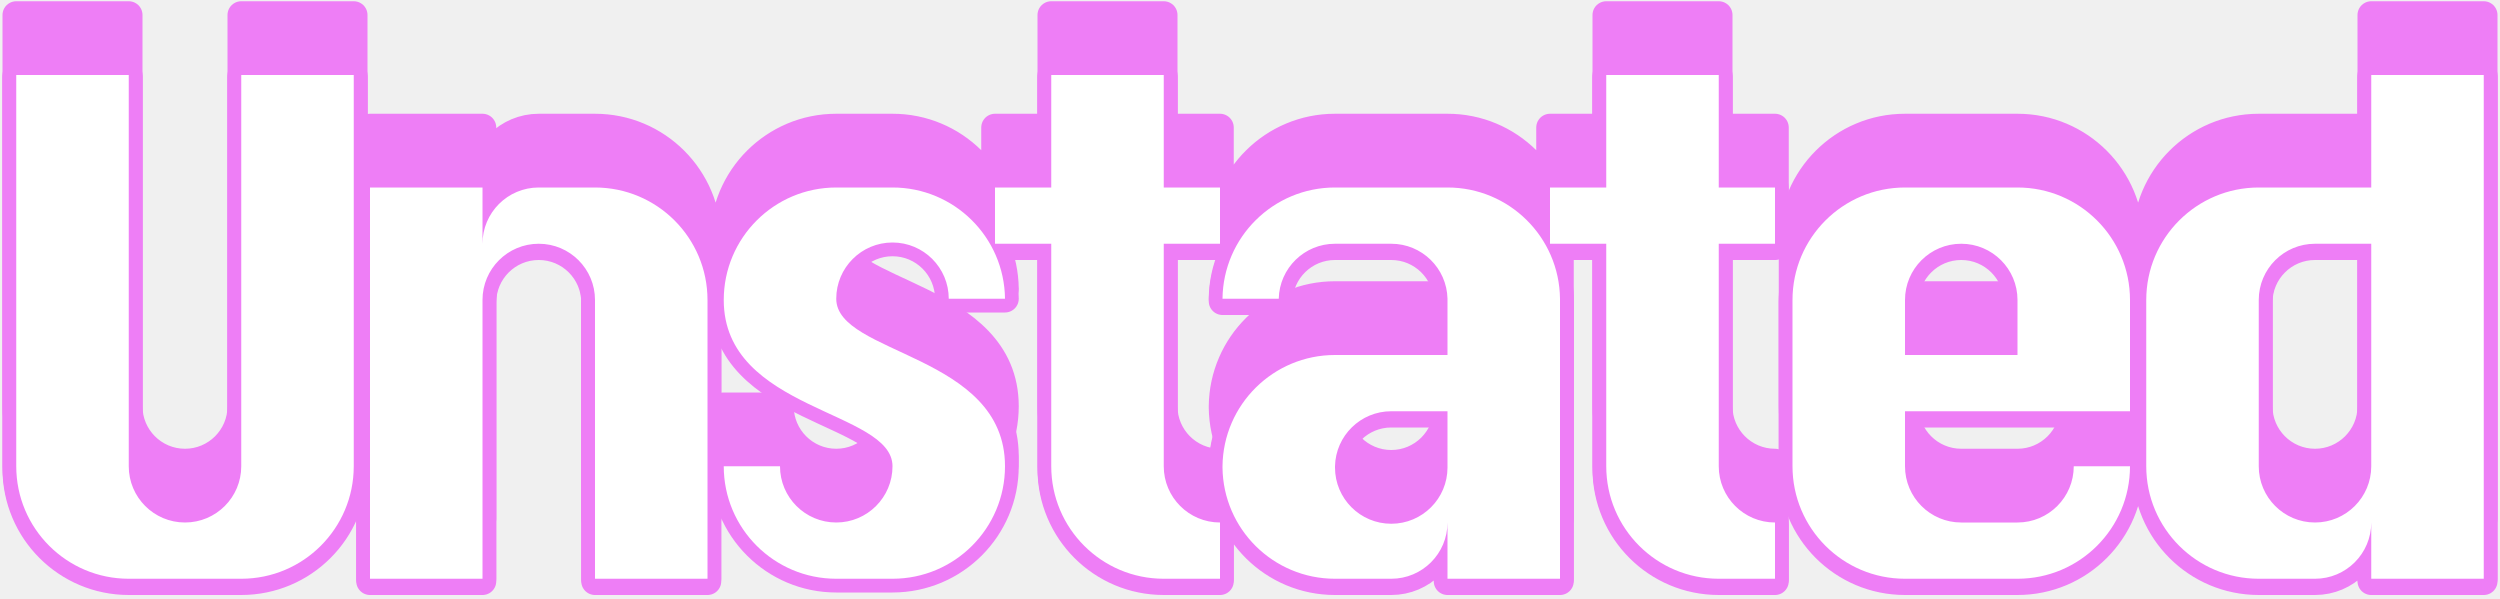
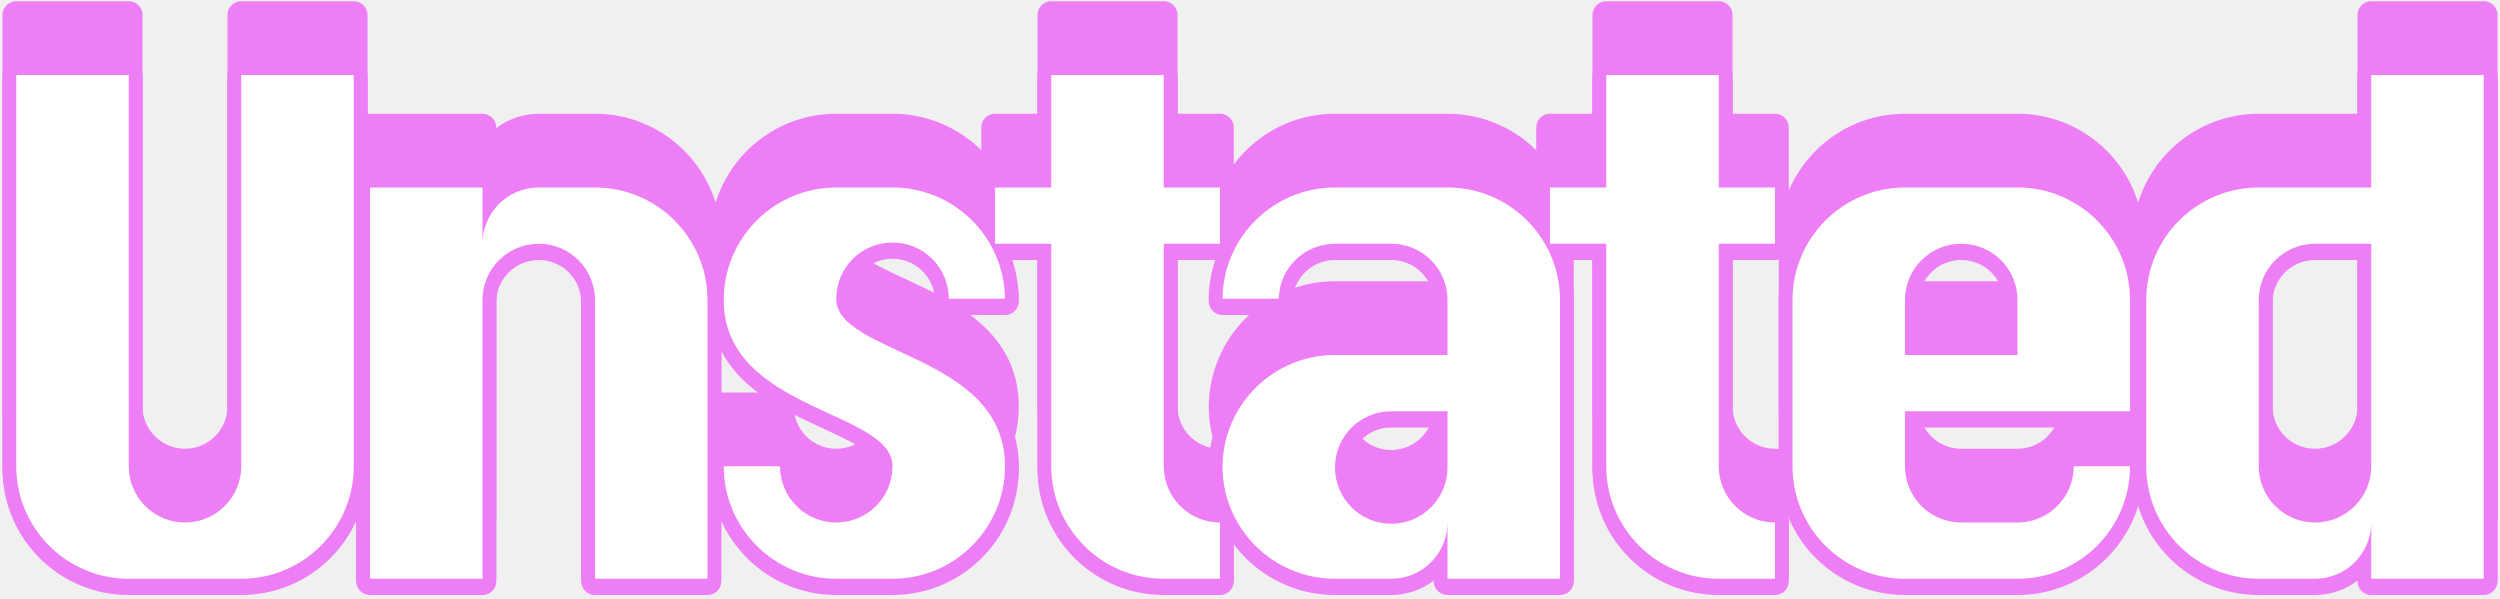
- <svg xmlns="http://www.w3.org/2000/svg" viewBox="0 0 2000 479">
-   <path d="M13 12h90v313a45 45 0 0 0 90 0v-313h90v313a90 90 0 0 1 -90 90h-90a90 90 0 0 1 -90 -90zM296 102h90v45a45 45 0 0 1 45 -45h45a90 90 0 0 1 90 90v223h-90v-223a45 45 0 0 0 -90 0v223h-90zM759 191a45 45 0 0 0 -90 0c0 45 135 44 135 134a90 90 0 0 1 -90 90h-45a90 90 0 0 1 -90 -90h45a45 45 0 0 0 90 0c0 -45 -135 -44 -135 -133a90 90 0 0 1 90 -90h45a90 90 0 0 1 90 89zM796 102h45v-90h90v90h45v45h-45v178a45 45 0 0 0 45 45v45h-45a90 90 0 0 1 -90 -90v-178h-45zM978 191a90 90 0 0 1 90 -89h90a90 90 0 0 1 90 89v224h-90v-45a45 45 0 0 1 -45 45h-45a90 90 0 0 1 -90 -89v-1a90 90 0 0 1 90 -89h90v-45a45 45 0 0 0 -45 -44h-45a45 45 0 0 0 -45 44zM1158 281h-45a45 45 0 0 0 -45 44v1a45 45 0 0 0 90 0zM1240 102h45v-90h90v90h45v45h-45v178a45 45 0 0 0 45 45v45h-45a90 90 0 0 1 -90 -90v-178h-45zM1704 281h-180v44a45 45 0 0 0 45 45h45a45 45 0 0 0 45 -45h45a90 90 0 0 1 -90 90h-90a90 90 0 0 1 -90 -90v-133a90 90 0 0 1 90 -90h90a90 90 0 0 1 90 90zM1614 236v-44a45 45 0 0 0 -90 0v44zM1897 102v-90h90v403h-90v-45a45 45 0 0 1 -45 45h-45a90 90 0 0 1 -90 -90v-133a90 90 0 0 1 90 -90zM1897 147h-45a45 45 0 0 0 -45 45v133a45 45 0 0 0 90 0z" fill="#ee7ef6" stroke="#ee7ef6" stroke-linejoin="round" stroke-width="22" />
-   <path d="M13 60h90v313a45 45 0 0 0 90 0v-313h90v313a90 90 0 0 1 -90 90h-90a90 90 0 0 1 -90 -90zM296 150h90v45a45 45 0 0 1 45 -45h45a90 90 0 0 1 90 90v223h-90v-223a45 45 0 0 0 -90 0v223h-90zM759 239a45 45 0 0 0 -90 0c0 45 135 44 135 134a90 90 0 0 1 -90 90h-45a90 90 0 0 1 -90 -90h45a45 45 0 0 0 90 0c0 -45 -135 -44 -135 -133a90 90 0 0 1 90 -90h45a90 90 0 0 1 90 89zM796 150h45v-90h90v90h45v45h-45v178a45 45 0 0 0 45 45v45h-45a90 90 0 0 1 -90 -90v-178h-45zM978 239a90 90 0 0 1 90 -89h90a90 90 0 0 1 90 89v224h-90v-45a45 45 0 0 1 -45 45h-45a90 90 0 0 1 -90 -89v-1a90 90 0 0 1 90 -89h90v-45a45 45 0 0 0 -45 -44h-45a45 45 0 0 0 -45 44zM1158 329h-45a45 45 0 0 0 -45 44v1a45 45 0 0 0 90 0zM1240 150h45v-90h90v90h45v45h-45v178a45 45 0 0 0 45 45v45h-45a90 90 0 0 1 -90 -90v-178h-45zM1704 329h-180v44a45 45 0 0 0 45 45h45a45 45 0 0 0 45 -45h45a90 90 0 0 1 -90 90h-90a90 90 0 0 1 -90 -90v-133a90 90 0 0 1 90 -90h90a90 90 0 0 1 90 90zM1614 284v-44a45 45 0 0 0 -90 0v44zM1897 150v-90h90v403h-90v-45a45 45 0 0 1 -45 45h-45a90 90 0 0 1 -90 -90v-133a90 90 0 0 1 90 -90zM1897 195h-45a45 45 0 0 0 -45 45v133a45 45 0 0 0 90 0z" fill="#ee7ef6" stroke="#ee7ef6" stroke-linejoin="round" stroke-width="22" />
-   <path d="M13 62h90v313a45 45 0 0 0 90 0v-313h90v313a90 90 0 0 1 -90 90h-90a90 90 0 0 1 -90 -90zM296 152h90v45a45 45 0 0 1 45 -45h45a90 90 0 0 1 90 90v223h-90v-223a45 45 0 0 0 -90 0v223h-90zM759 231a45 45 0 0 0 -90 0c0 45 135 44 135 134a90 90 0 0 1 -90 90h-45a90 90 0 0 1 -90 -90h45a45 45 0 0 0 90 0c0 -45 -135 -44 -135 -133a90 90 0 0 1 90 -90h45a90 90 0 0 1 90 89zM796 152h45v-90h90v90h45v45h-45v178a45 45 0 0 0 45 45v45h-45a90 90 0 0 1 -90 -90v-178h-45zM978 241a90 90 0 0 1 90 -89h90a90 90 0 0 1 90 89v224h-90v-45a45 45 0 0 1 -45 45h-45a90 90 0 0 1 -90 -89v-1a90 90 0 0 1 90 -89h90v-45a45 45 0 0 0 -45 -44h-45a45 45 0 0 0 -45 44zM1158 331h-45a45 45 0 0 0 -45 44v1a45 45 0 0 0 90 0zM1240 152h45v-90h90v90h45v45h-45v178a45 45 0 0 0 45 45v45h-45a90 90 0 0 1 -90 -90v-178h-45zM1704 331h-180v44a45 45 0 0 0 45 45h45a45 45 0 0 0 45 -45h45a90 90 0 0 1 -90 90h-90a90 90 0 0 1 -90 -90v-133a90 90 0 0 1 90 -90h90a90 90 0 0 1 90 90zM1614 286v-44a45 45 0 0 0 -90 0v44zM1897 152v-90h90v403h-90v-45a45 45 0 0 1 -45 45h-45a90 90 0 0 1 -90 -90v-133a90 90 0 0 1 90 -90zM1897 197h-45a45 45 0 0 0 -45 45v133a45 45 0 0 0 90 0z" fill="#ee7ef6" stroke="#ee7ef6" stroke-linejoin="round" stroke-width="22" />
-   <path d="M13 60h90v313a45 45 0 0 0 90 0v-313h90v313a90 90 0 0 1 -90 90h-90a90 90 0 0 1 -90 -90zM296 150h90v45a45 45 0 0 1 45 -45h45a90 90 0 0 1 90 90v223h-90v-223a45 45 0 0 0 -90 0v223h-90zM759 239a45 45 0 0 0 -90 0c0 45 135 44 135 134a90 90 0 0 1 -90 90h-45a90 90 0 0 1 -90 -90h45a45 45 0 0 0 90 0c0 -45 -135 -44 -135 -133a90 90 0 0 1 90 -90h45a90 90 0 0 1 90 89zM796 150h45v-90h90v90h45v45h-45v178a45 45 0 0 0 45 45v45h-45a90 90 0 0 1 -90 -90v-178h-45zM978 239a90 90 0 0 1 90 -89h90a90 90 0 0 1 90 89v224h-90v-45a45 45 0 0 1 -45 45h-45a90 90 0 0 1 -90 -89v-1a90 90 0 0 1 90 -89h90v-45a45 45 0 0 0 -45 -44h-45a45 45 0 0 0 -45 44zM1158 329h-45a45 45 0 0 0 -45 44v1a45 45 0 0 0 90 0zM1240 150h45v-90h90v90h45v45h-45v178a45 45 0 0 0 45 45v45h-45a90 90 0 0 1 -90 -90v-178h-45zM1704 329h-180v44a45 45 0 0 0 45 45h45a45 45 0 0 0 45 -45h45a90 90 0 0 1 -90 90h-90a90 90 0 0 1 -90 -90v-133a90 90 0 0 1 90 -90h90a90 90 0 0 1 90 90zM1614 284v-44a45 45 0 0 0 -90 0v44zM1897 150v-90h90v403h-90v-45a45 45 0 0 1 -45 45h-45a90 90 0 0 1 -90 -90v-133a90 90 0 0 1 90 -90zM1897 195h-45a45 45 0 0 0 -45 45v133a45 45 0 0 0 90 0z" fill="#fff" />
+ <svg xmlns="http://www.w3.org/2000/svg" xmlns:xlink="http://www.w3.org/1999/xlink" viewBox="0 0 2000 479">
+   <defs>
+     <path id="unstated-logo" d="M13 60h90v313a45 45 0 0 0 90 0v-313h90v313a90 90 0 0 1 -90 90h-90a90 90 0 0 1 -90 -90zM296 150h90v45a45 45 0 0 1 45 -45h45a90 90 0 0 1 90 90v223h-90v-223a45 45 0 0 0 -90 0v223h-90zM759 239a45 45 0 0 0 -90 0c0 45 135 44 135 134a90 90 0 0 1 -90 90h-45a90 90 0 0 1 -90 -90h45a45 45 0 0 0 90 0c0 -45 -135 -44 -135 -133a90 90 0 0 1 90 -90h45a90 90 0 0 1 90 89zM796 150h45v-90h90v90h45v45h-45v178a45 45 0 0 0 45 45v45h-45a90 90 0 0 1 -90 -90v-178h-45zM978 239a90 90 0 0 1 90 -89h90a90 90 0 0 1 90 89v224h-90v-45a45 45 0 0 1 -45 45h-45a90 90 0 0 1 -90 -89v-1a90 90 0 0 1 90 -89h90v-45a45 45 0 0 0 -45 -44h-45a45 45 0 0 0 -45 44zM1158 329h-45a45 45 0 0 0 -45 44v1a45 45 0 0 0 90 0zM1240 150h45v-90h90v90h45v45h-45v178a45 45 0 0 0 45 45v45h-45a90 90 0 0 1 -90 -90v-178h-45zM1704 329h-180v44a45 45 0 0 0 45 45h45a45 45 0 0 0 45 -45h45a90 90 0 0 1 -90 90h-90a90 90 0 0 1 -90 -90v-133a90 90 0 0 1 90 -90h90a90 90 0 0 1 90 90zM1614 284v-44a45 45 0 0 0 -90 0v44zM1897 150v-90h90v403h-90v-45a45 45 0 0 1 -45 45h-45a90 90 0 0 1 -90 -90v-133a90 90 0 0 1 90 -90zM1897 195h-45a45 45 0 0 0 -45 45v133a45 45 0 0 0 90 0z" stroke-linejoin="round" stroke-width="22" />
+   </defs>
+   <use xlink:href="#unstated-logo" fill="#ee7ef6" stroke="#ee7ef6" transform="translate(0, -48)" />
+   <use xlink:href="#unstated-logo" fill="#ee7ef6" stroke="#ee7ef6" />
+   <use xlink:href="#unstated-logo" fill="#ee7ef6" stroke="#ee7ef6" transform="translate(0, 2)" />
+   <use xlink:href="#unstated-logo" fill="#fff" stroke="none" />
</svg>
